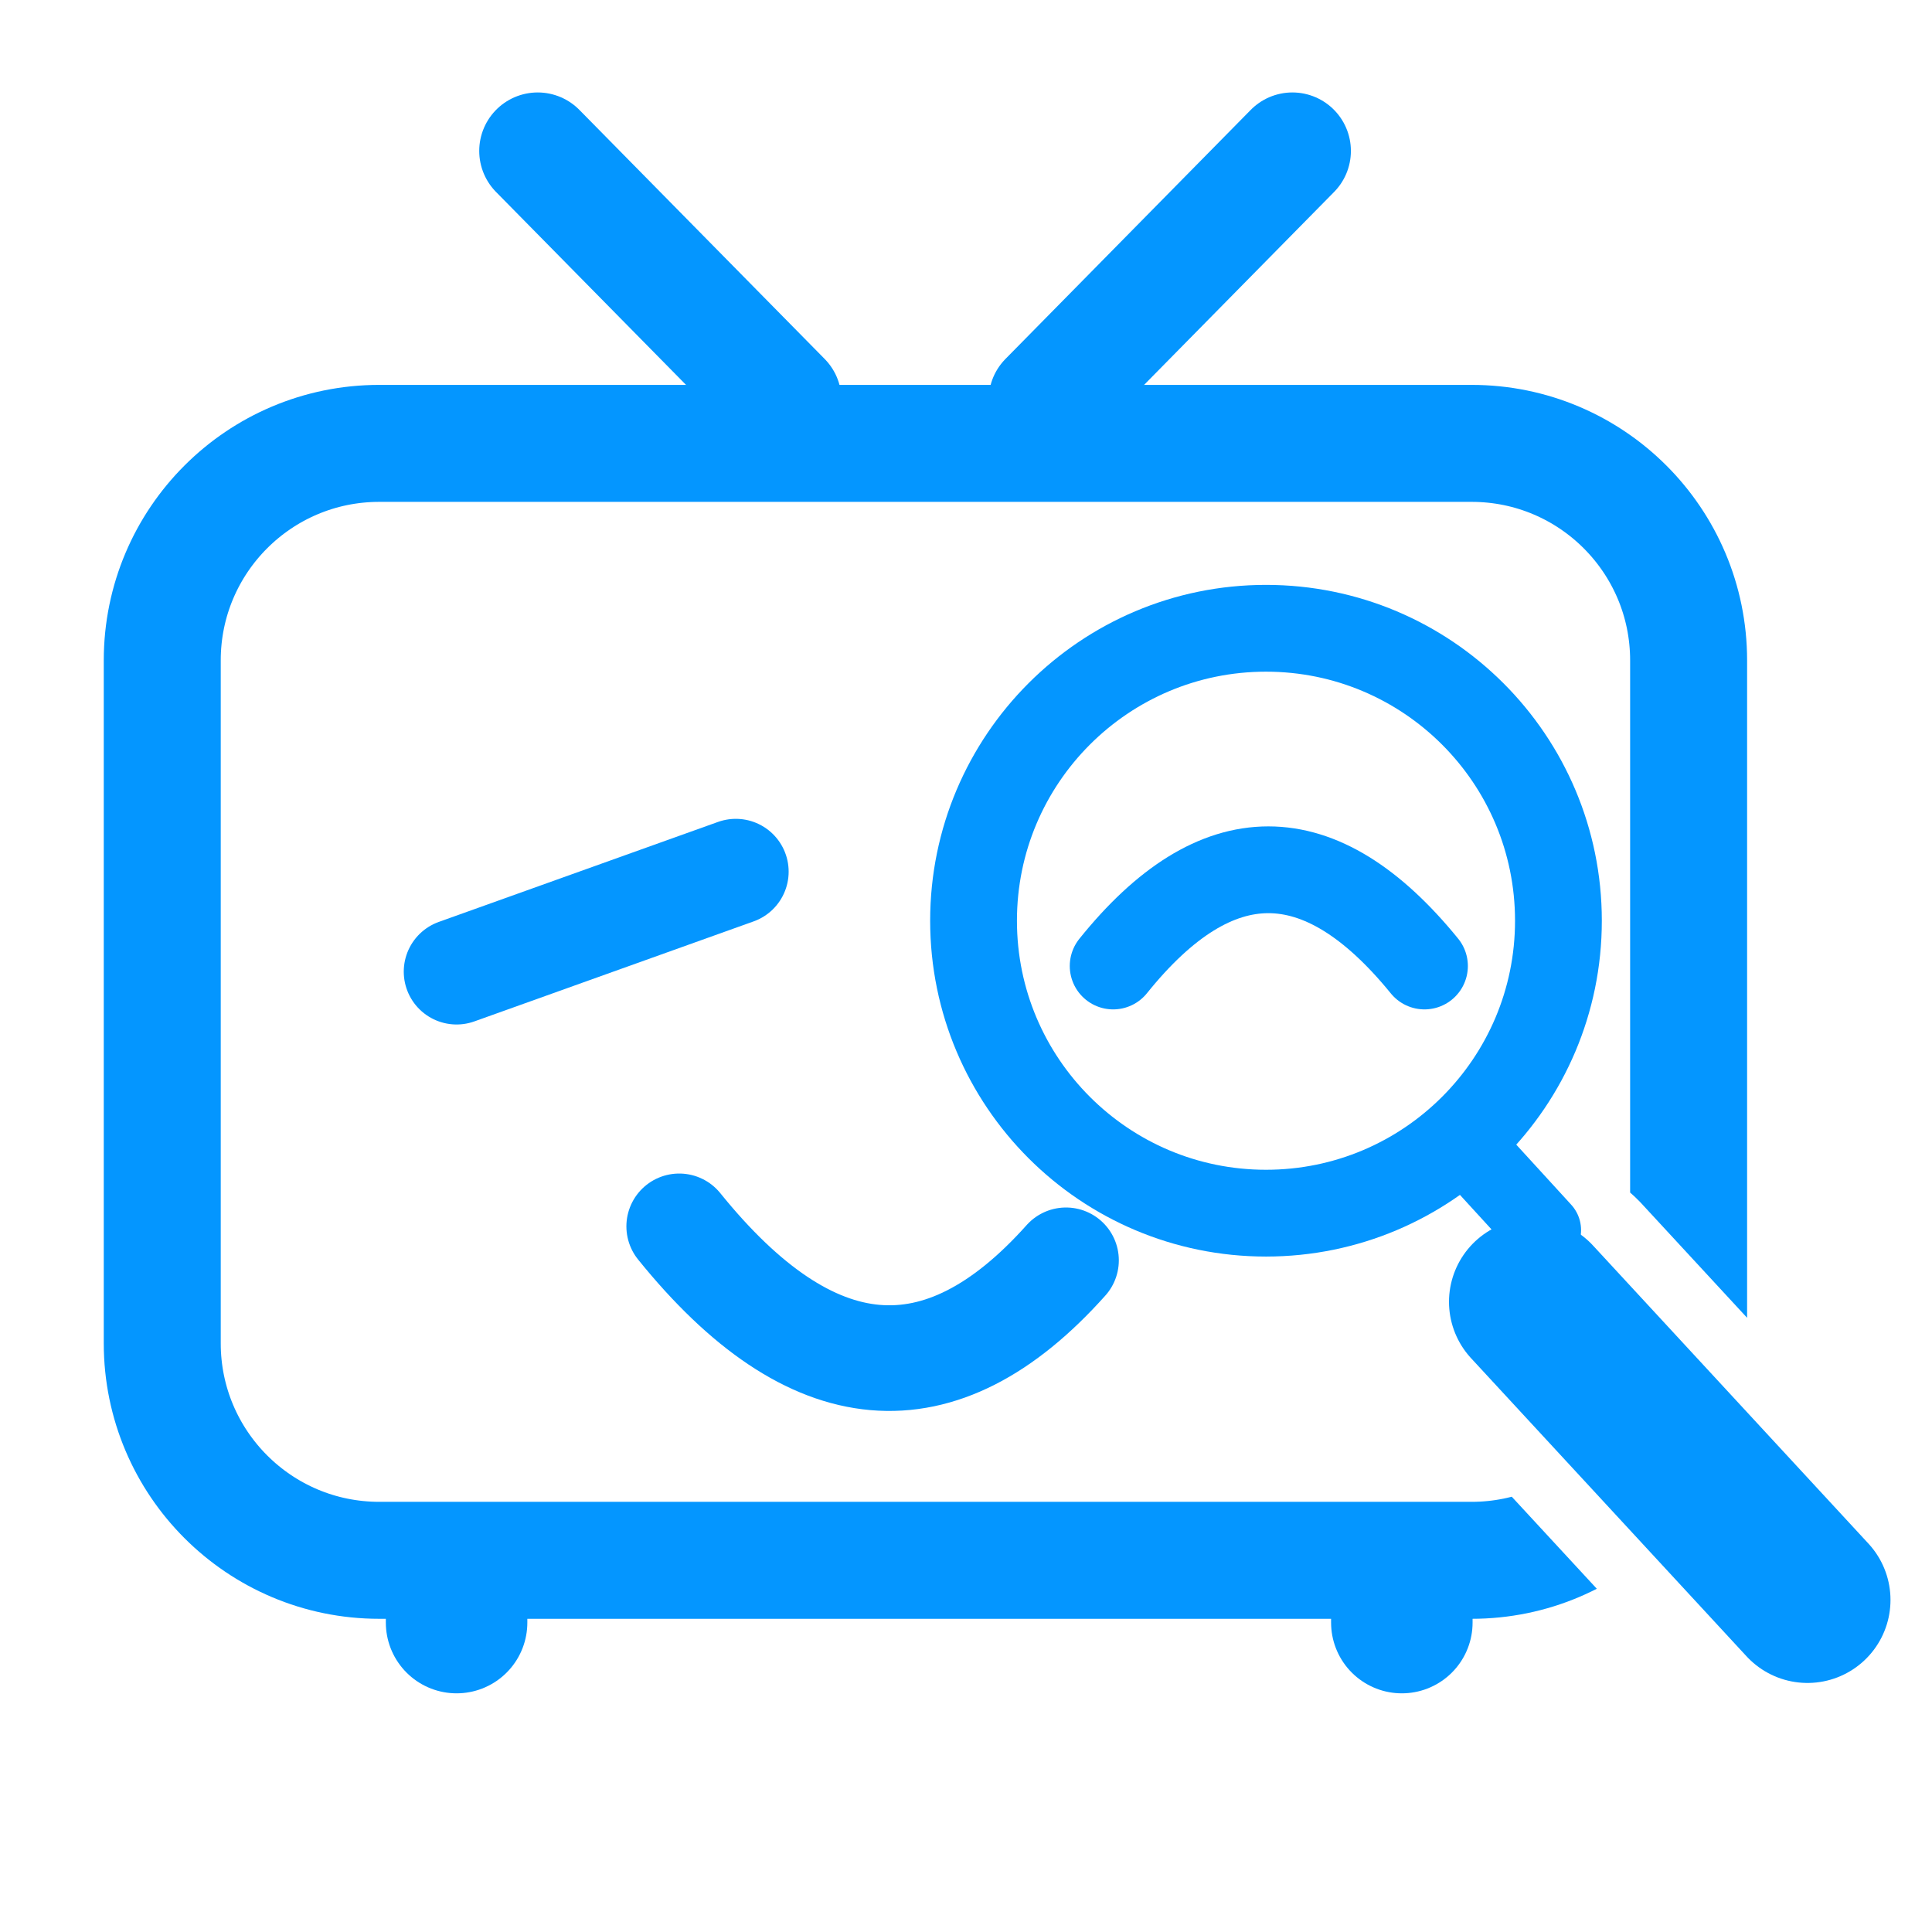
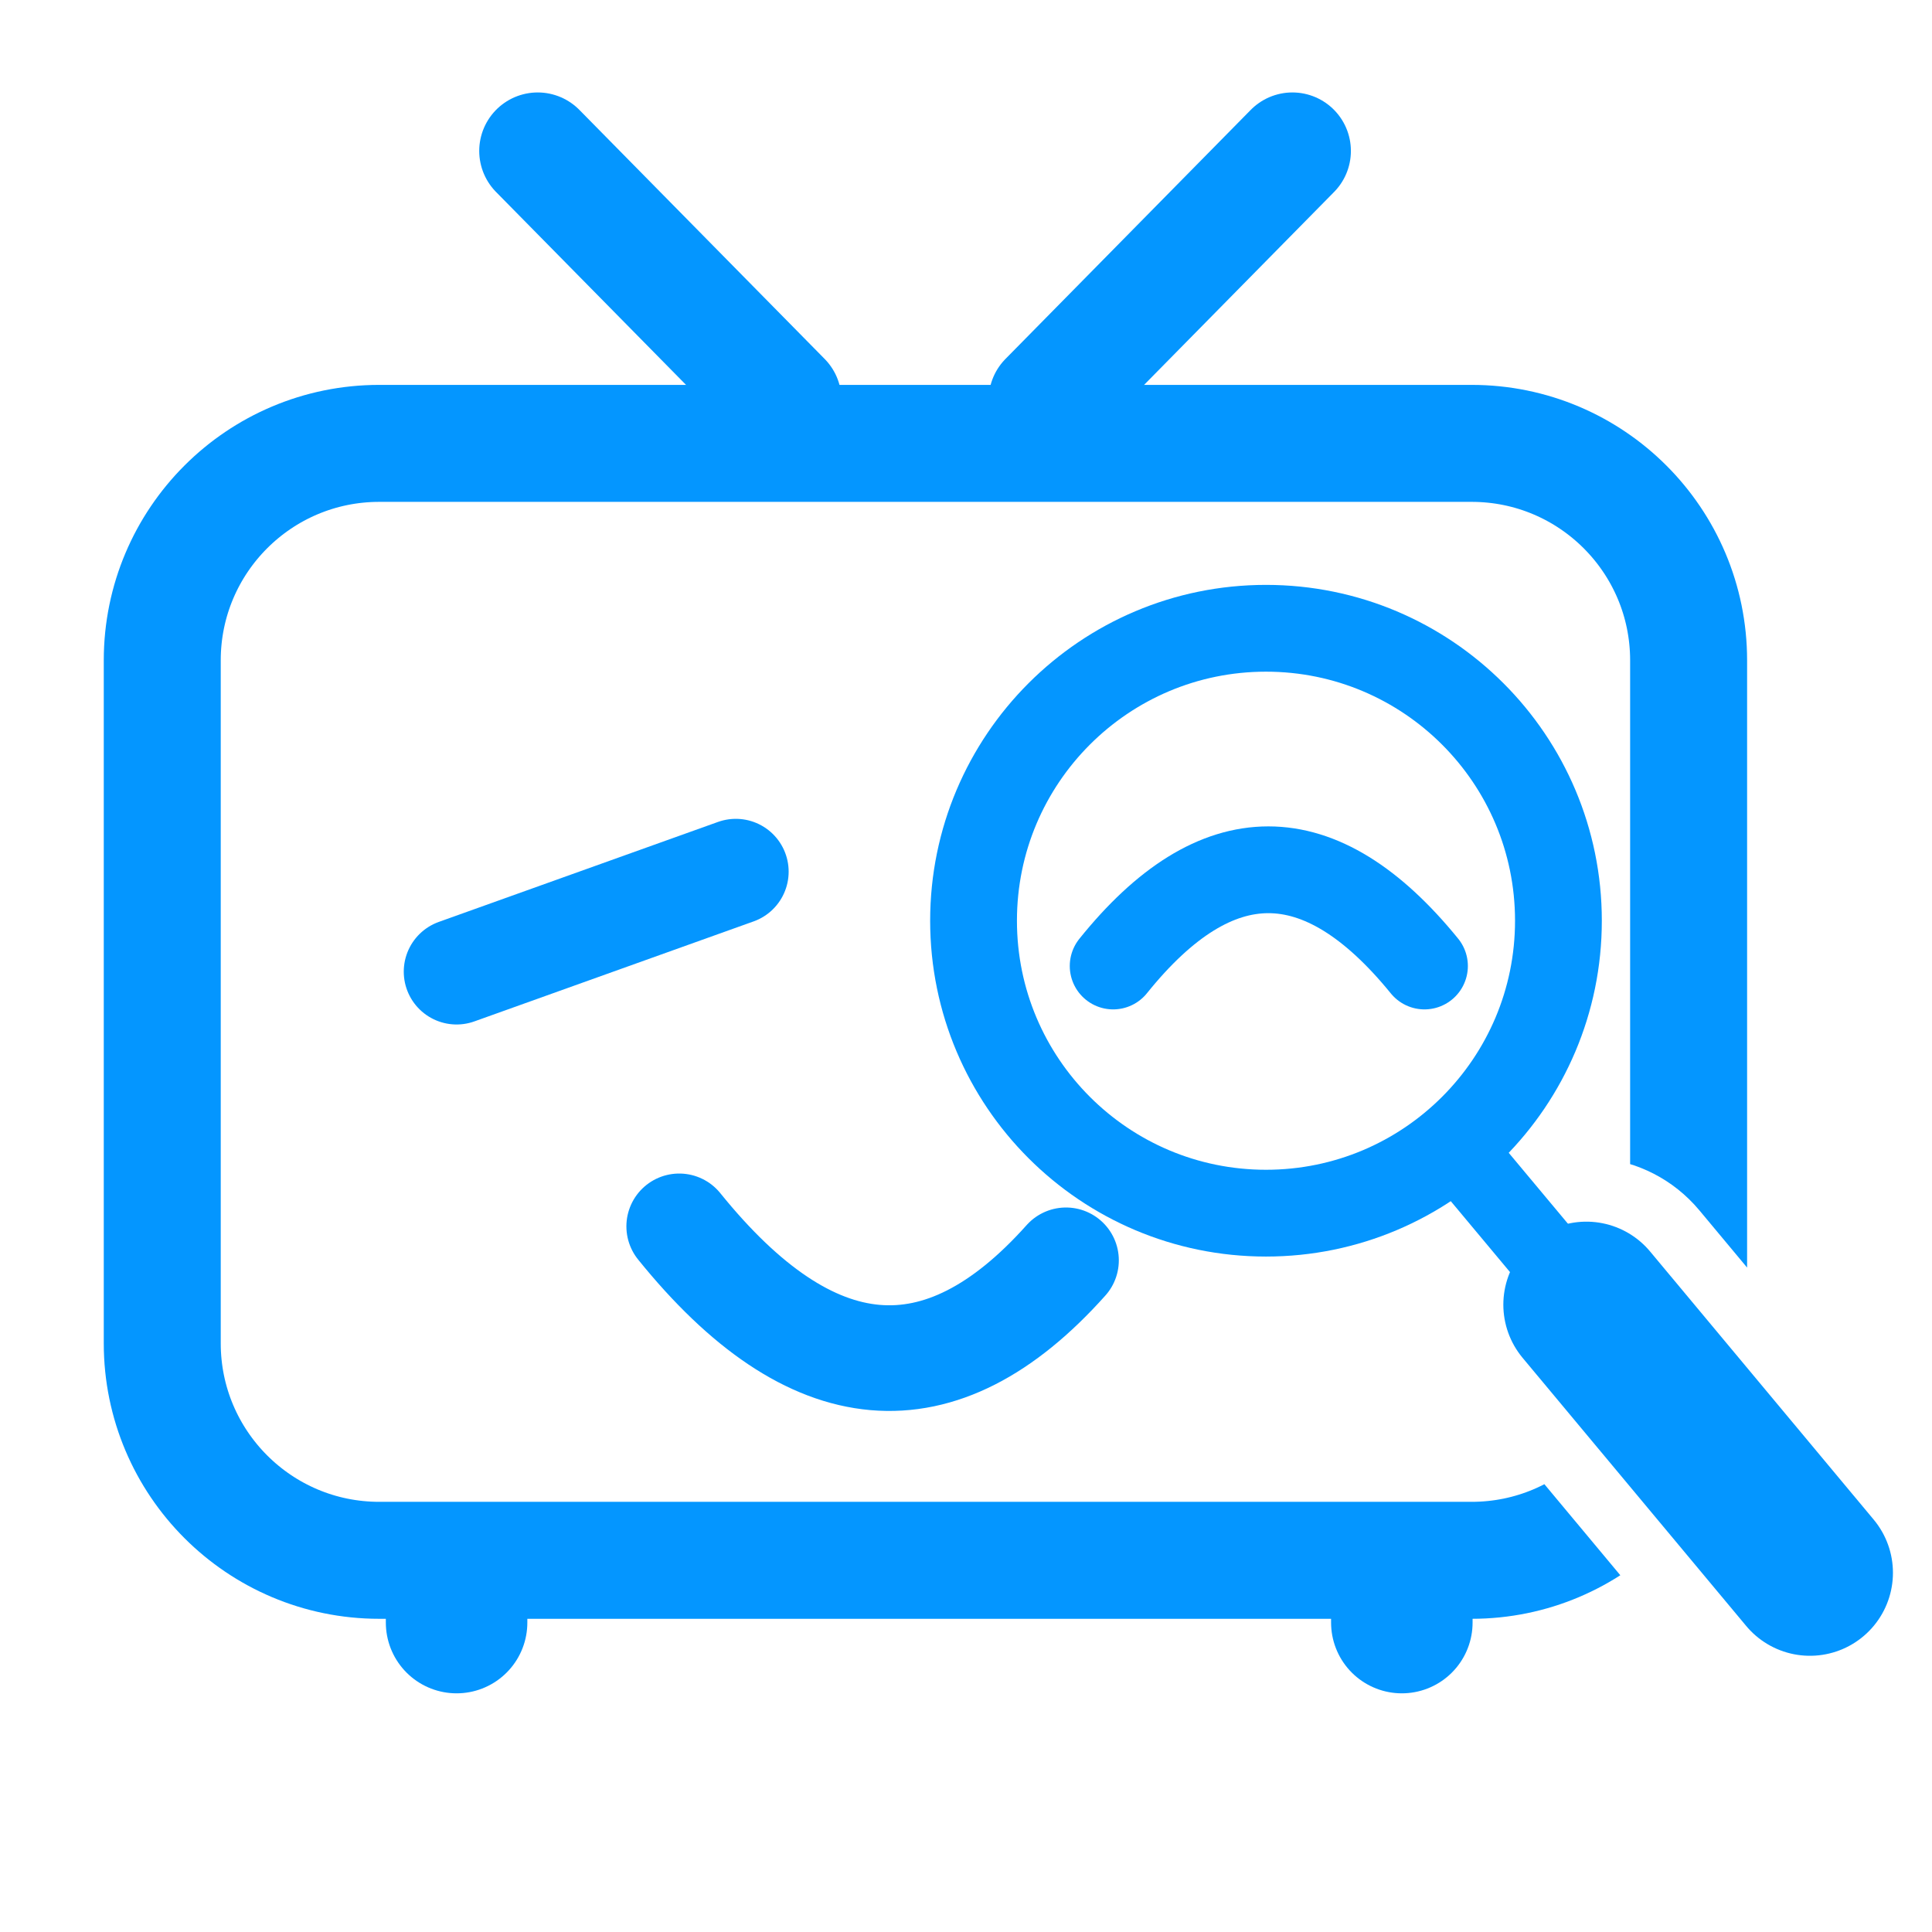
<svg xmlns="http://www.w3.org/2000/svg" viewBox="0 0 1024 1024" width="1024" height="1024">
  <rect width="1024" height="1024" fill="#FFFFFF" />
  <clipPath id="handle-gap">
-     <path d="M-200,-200 H1224 V1224 H-200 Z M754.7,742.9 L900.7,900.9 A78,78 0 0 0 1015.3,795.1 L869.3,637.1 A78,78 0 0 0 754.7,742.9 Z" />
+     <path d="M-200,-200 H1224 V1224 H-200 Z M780.9,741.5 L899.4,883.6 A78,78 0 0 0 1019.2,783.6 L900.7,641.5 A78,78 0 0 0 780.9,741.5 Z" />
  </clipPath>
  <g fill="none" stroke="#0496FF" stroke-linecap="round" stroke-linejoin="round">
    <path clip-path="url(#handle-gap)" stroke-width="62" d="M201,235 H780 A115,115 0 0 1 895,350 V712 A115,115 0 0 1 780,827 H201 A115,115 0 0 1 86,712 V350 A115,115 0 0 1 201,235 Z" />
    <path stroke-width="62" d="M285,80 L415,212 M685,80 L555,212" />
    <path stroke-width="75" d="M242,845 L242,860 M743,845 L743,860" />
    <path stroke-width="56" d="M242,515 L390,462" />
    <path stroke-width="56" d="M360,650 Q465,780 565,668" />
    <path stroke-width="46" d="M516,488 A155,155 0 1 1 826,488 A155,155 0 1 1 516,488 Z" />
    <path stroke-width="46" d="M590,512 Q672,410 755,512" />
-     <path stroke-width="40" d="M775,605 L818,652" />
-     <path stroke-width="88" d="M812,690 L958,848" />
+     <path stroke-width="40" d="M773.5,610.9 L831.2,680" />
+     <path stroke-width="88" d="M840.8,691.5 L959.3,833.6" />
  </g>
</svg>
